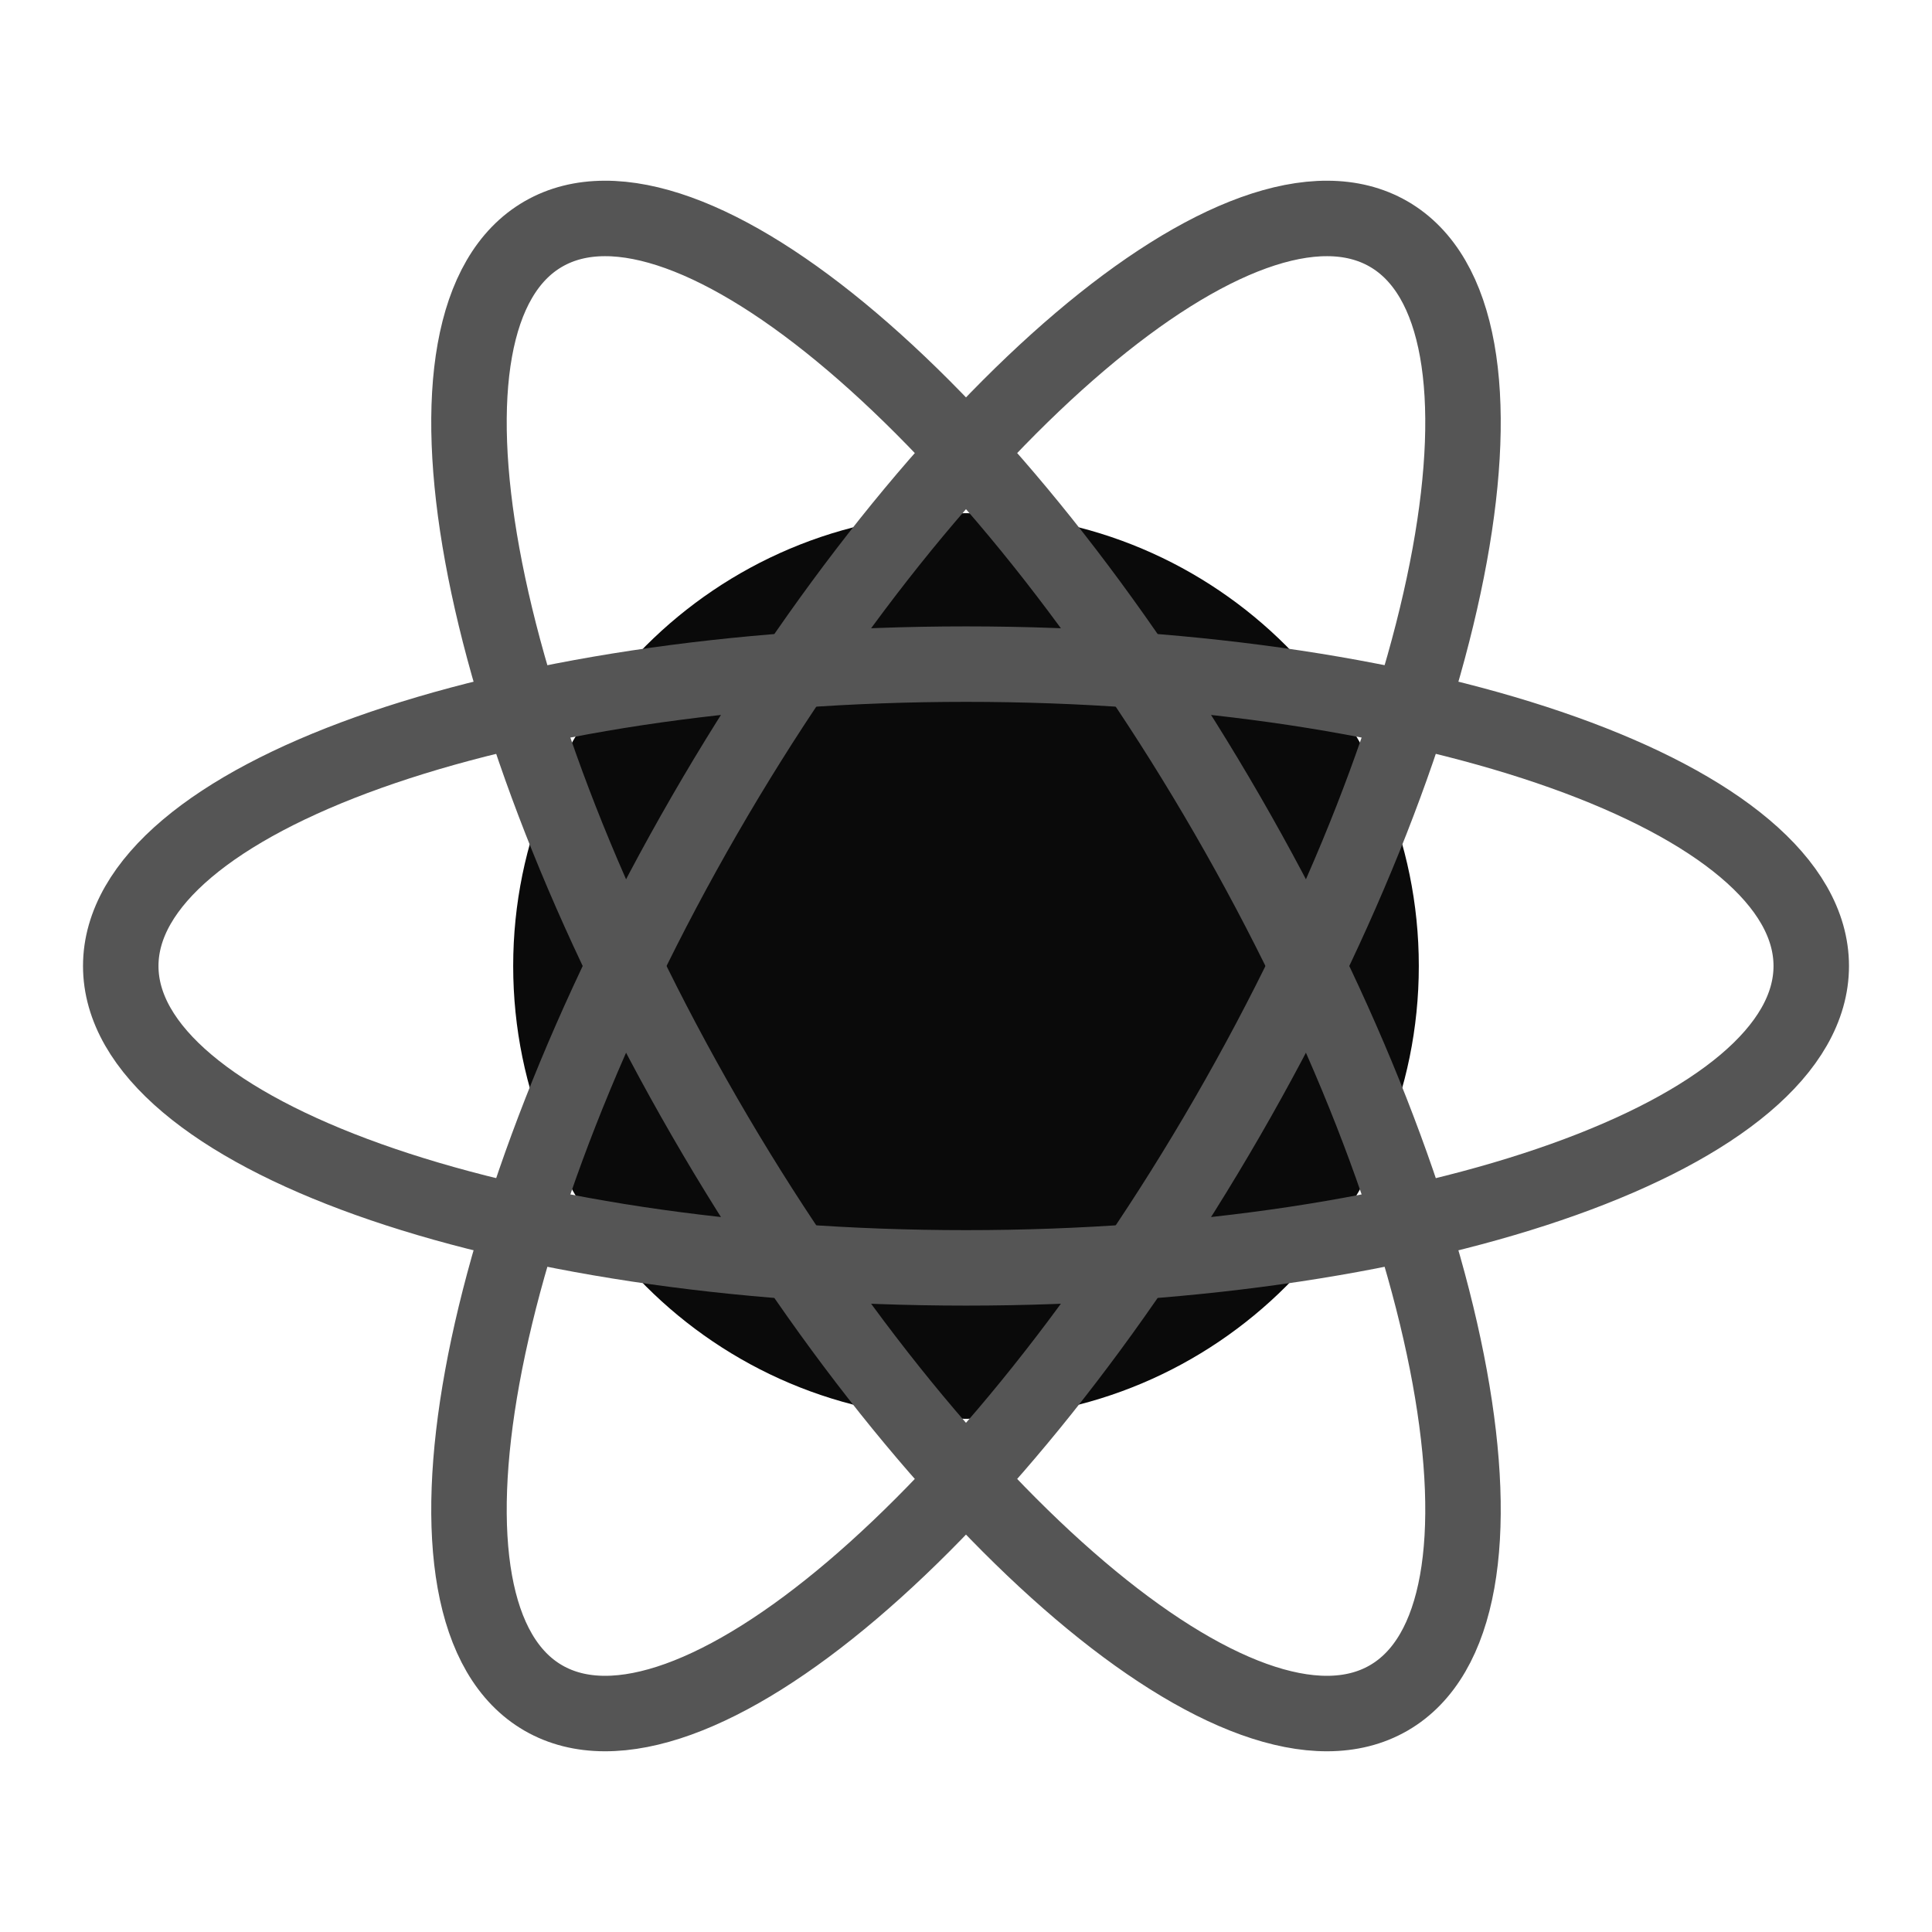
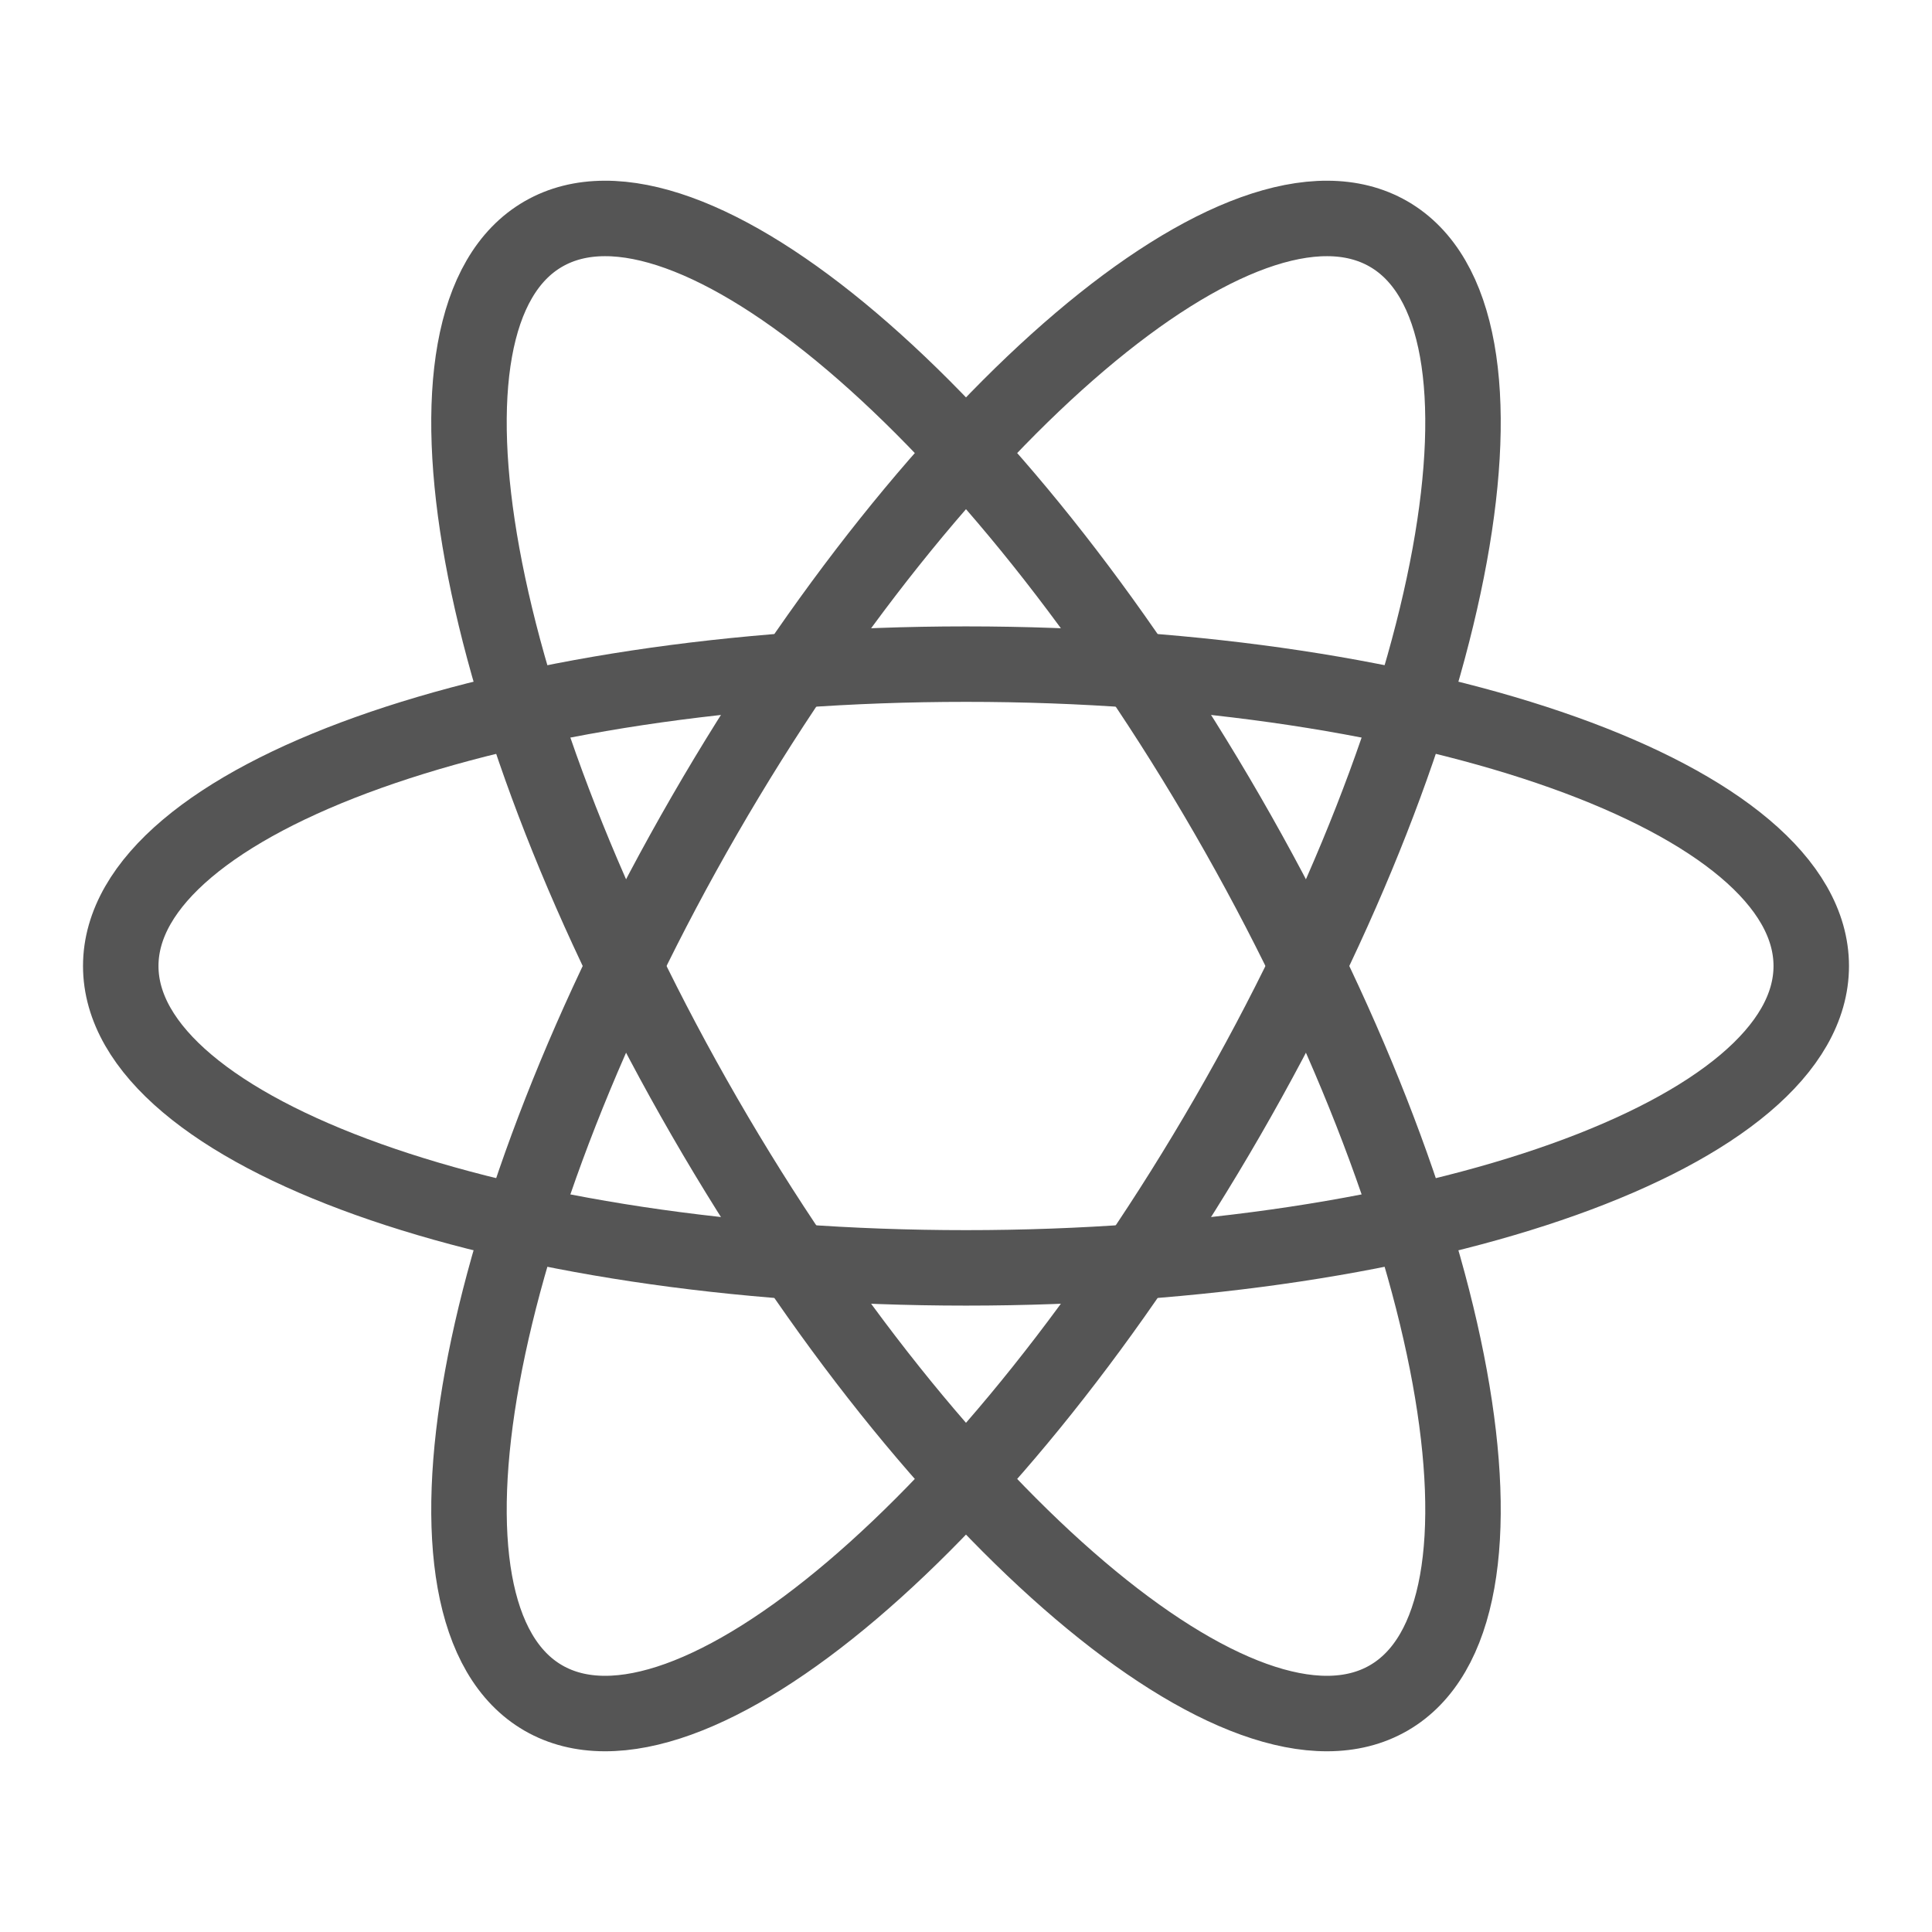
<svg xmlns="http://www.w3.org/2000/svg" viewBox="0 0 64 64">
  <defs>
    <clipPath id="circle-crop">
      <circle cx="32" cy="32" r="30" />
    </clipPath>
  </defs>
  <g clip-path="url(#circle-crop)">
-     <circle cx="32" cy="32" r="15" fill="#0A0A0A" />
    <g fill="none" stroke="#555" stroke-width="2.5">
      <ellipse cx="32" cy="32" rx="28" ry="10" transform="rotate(0 32 32)" />
      <ellipse cx="32" cy="32" rx="28" ry="10" transform="rotate(60 32 32)" />
      <ellipse cx="32" cy="32" rx="28" ry="10" transform="rotate(120 32 32)" />
    </g>
  </g>
</svg>
